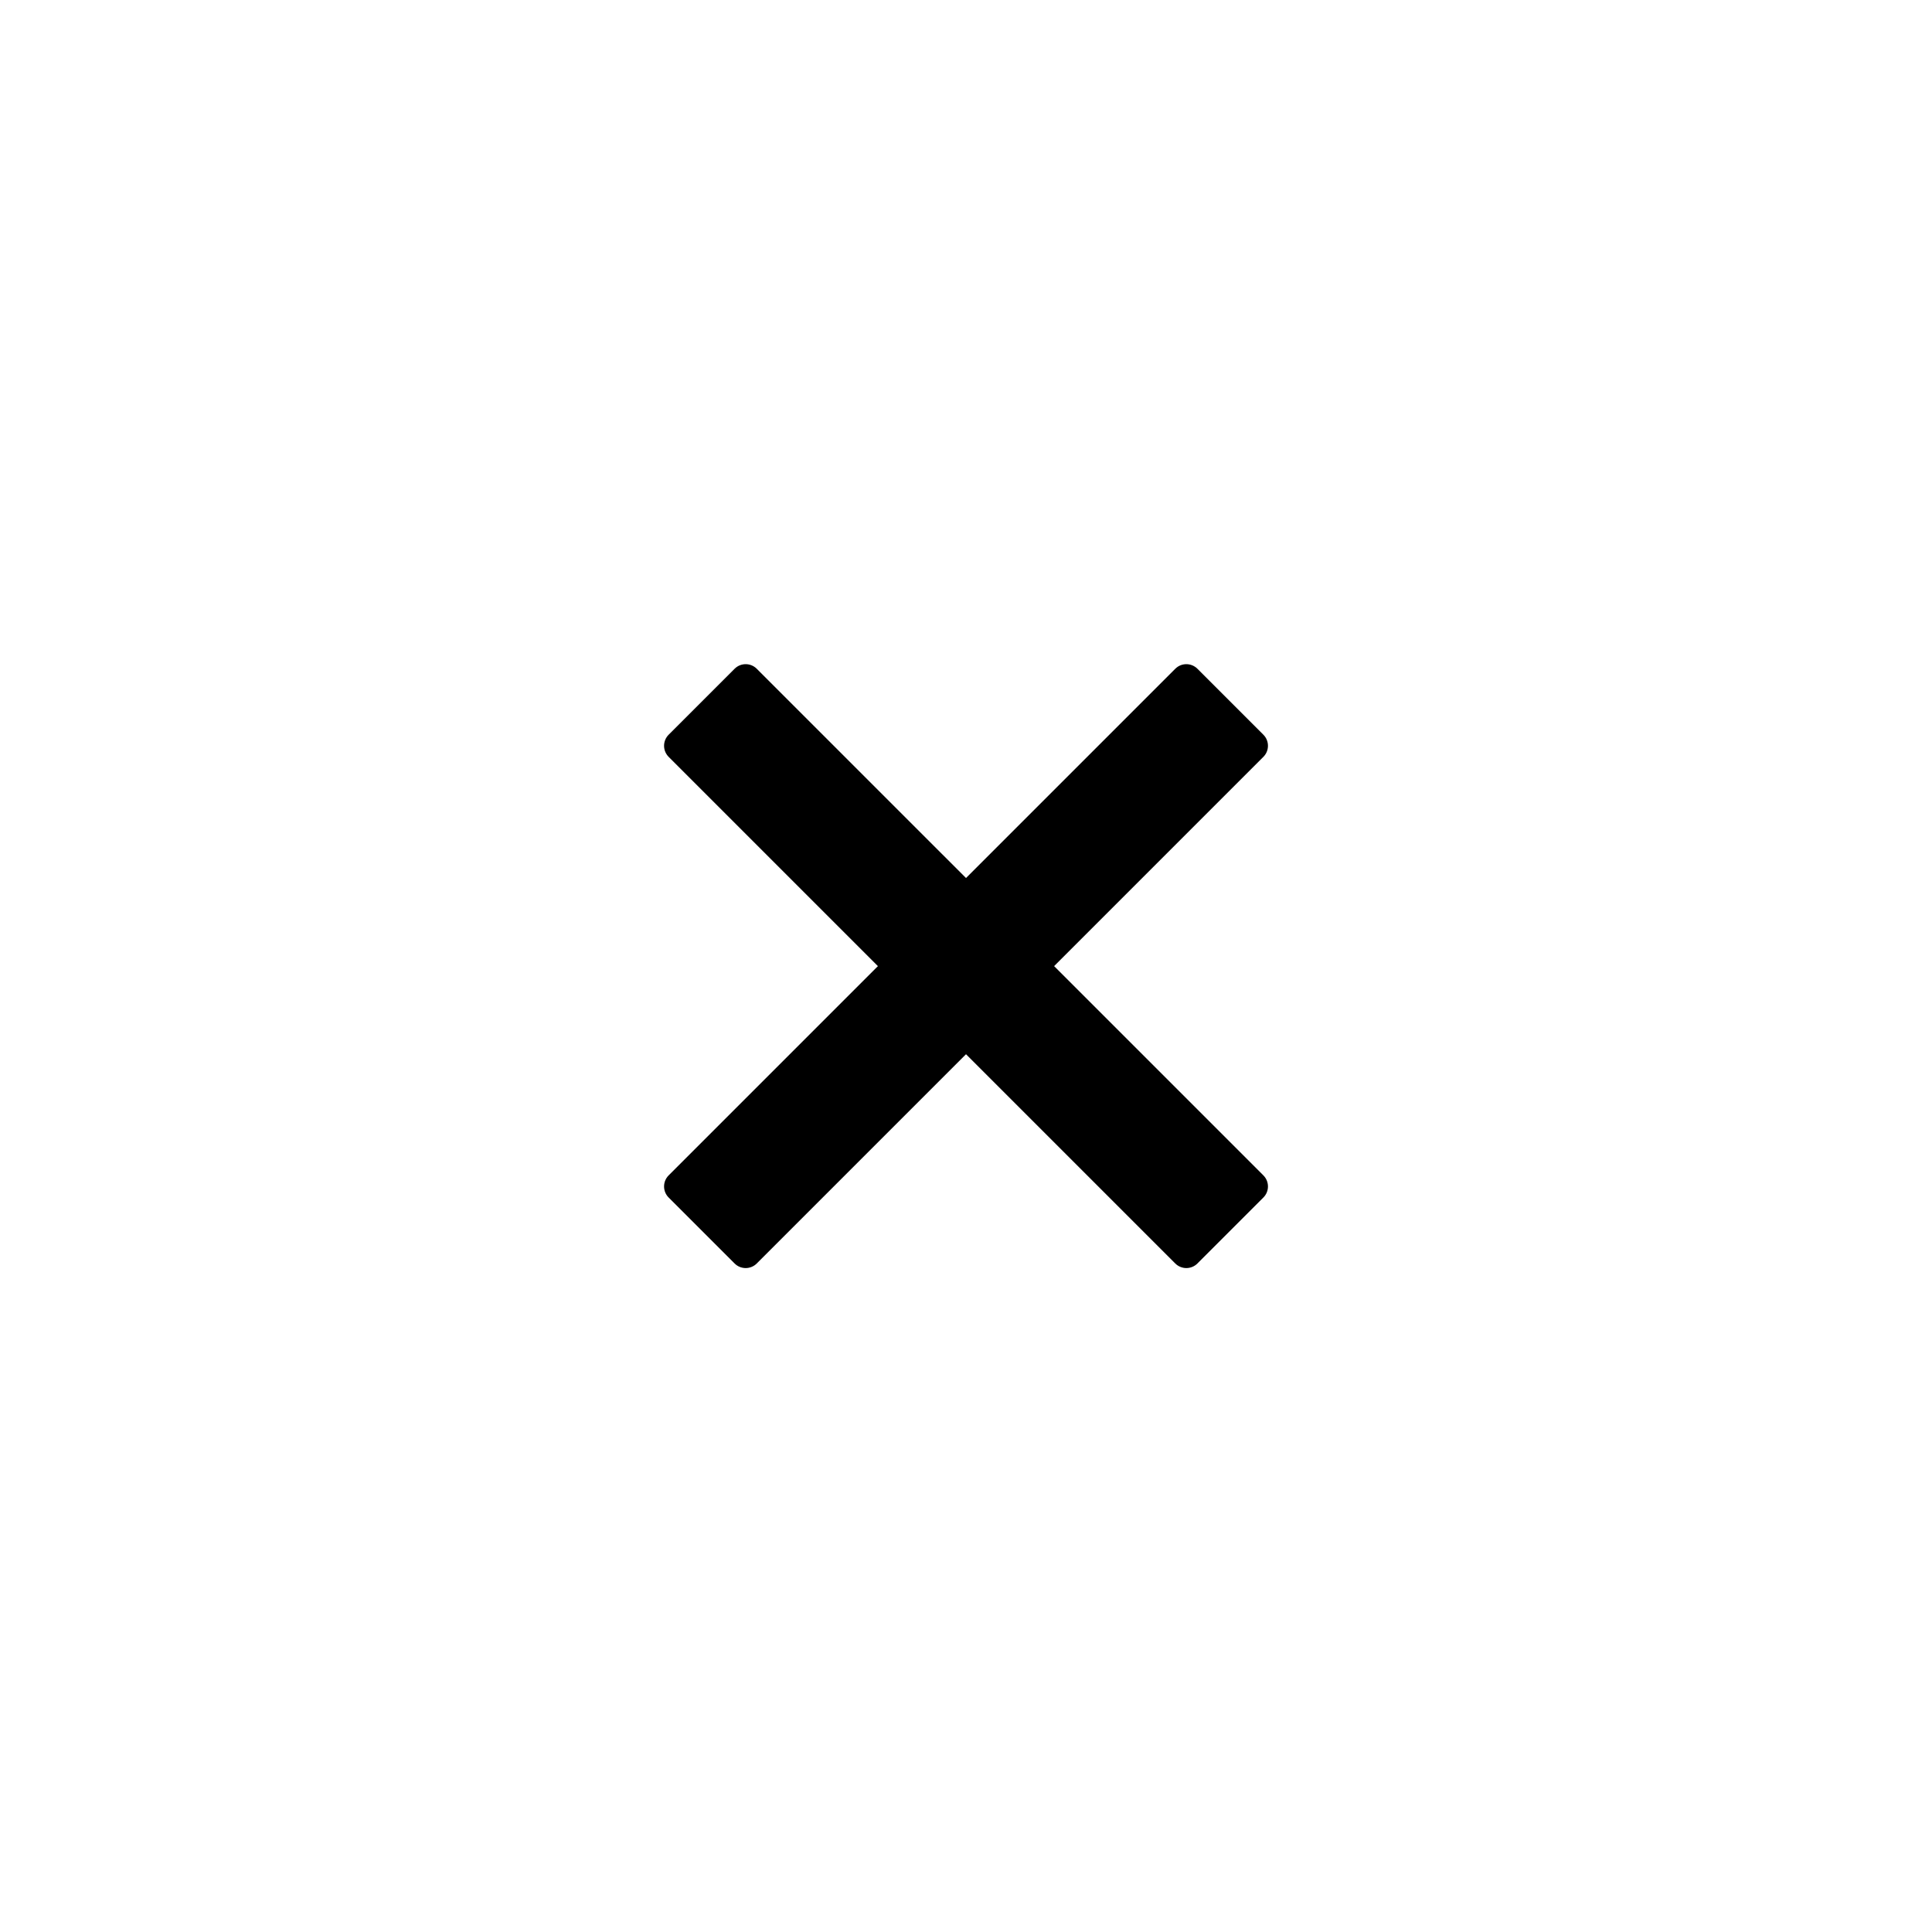
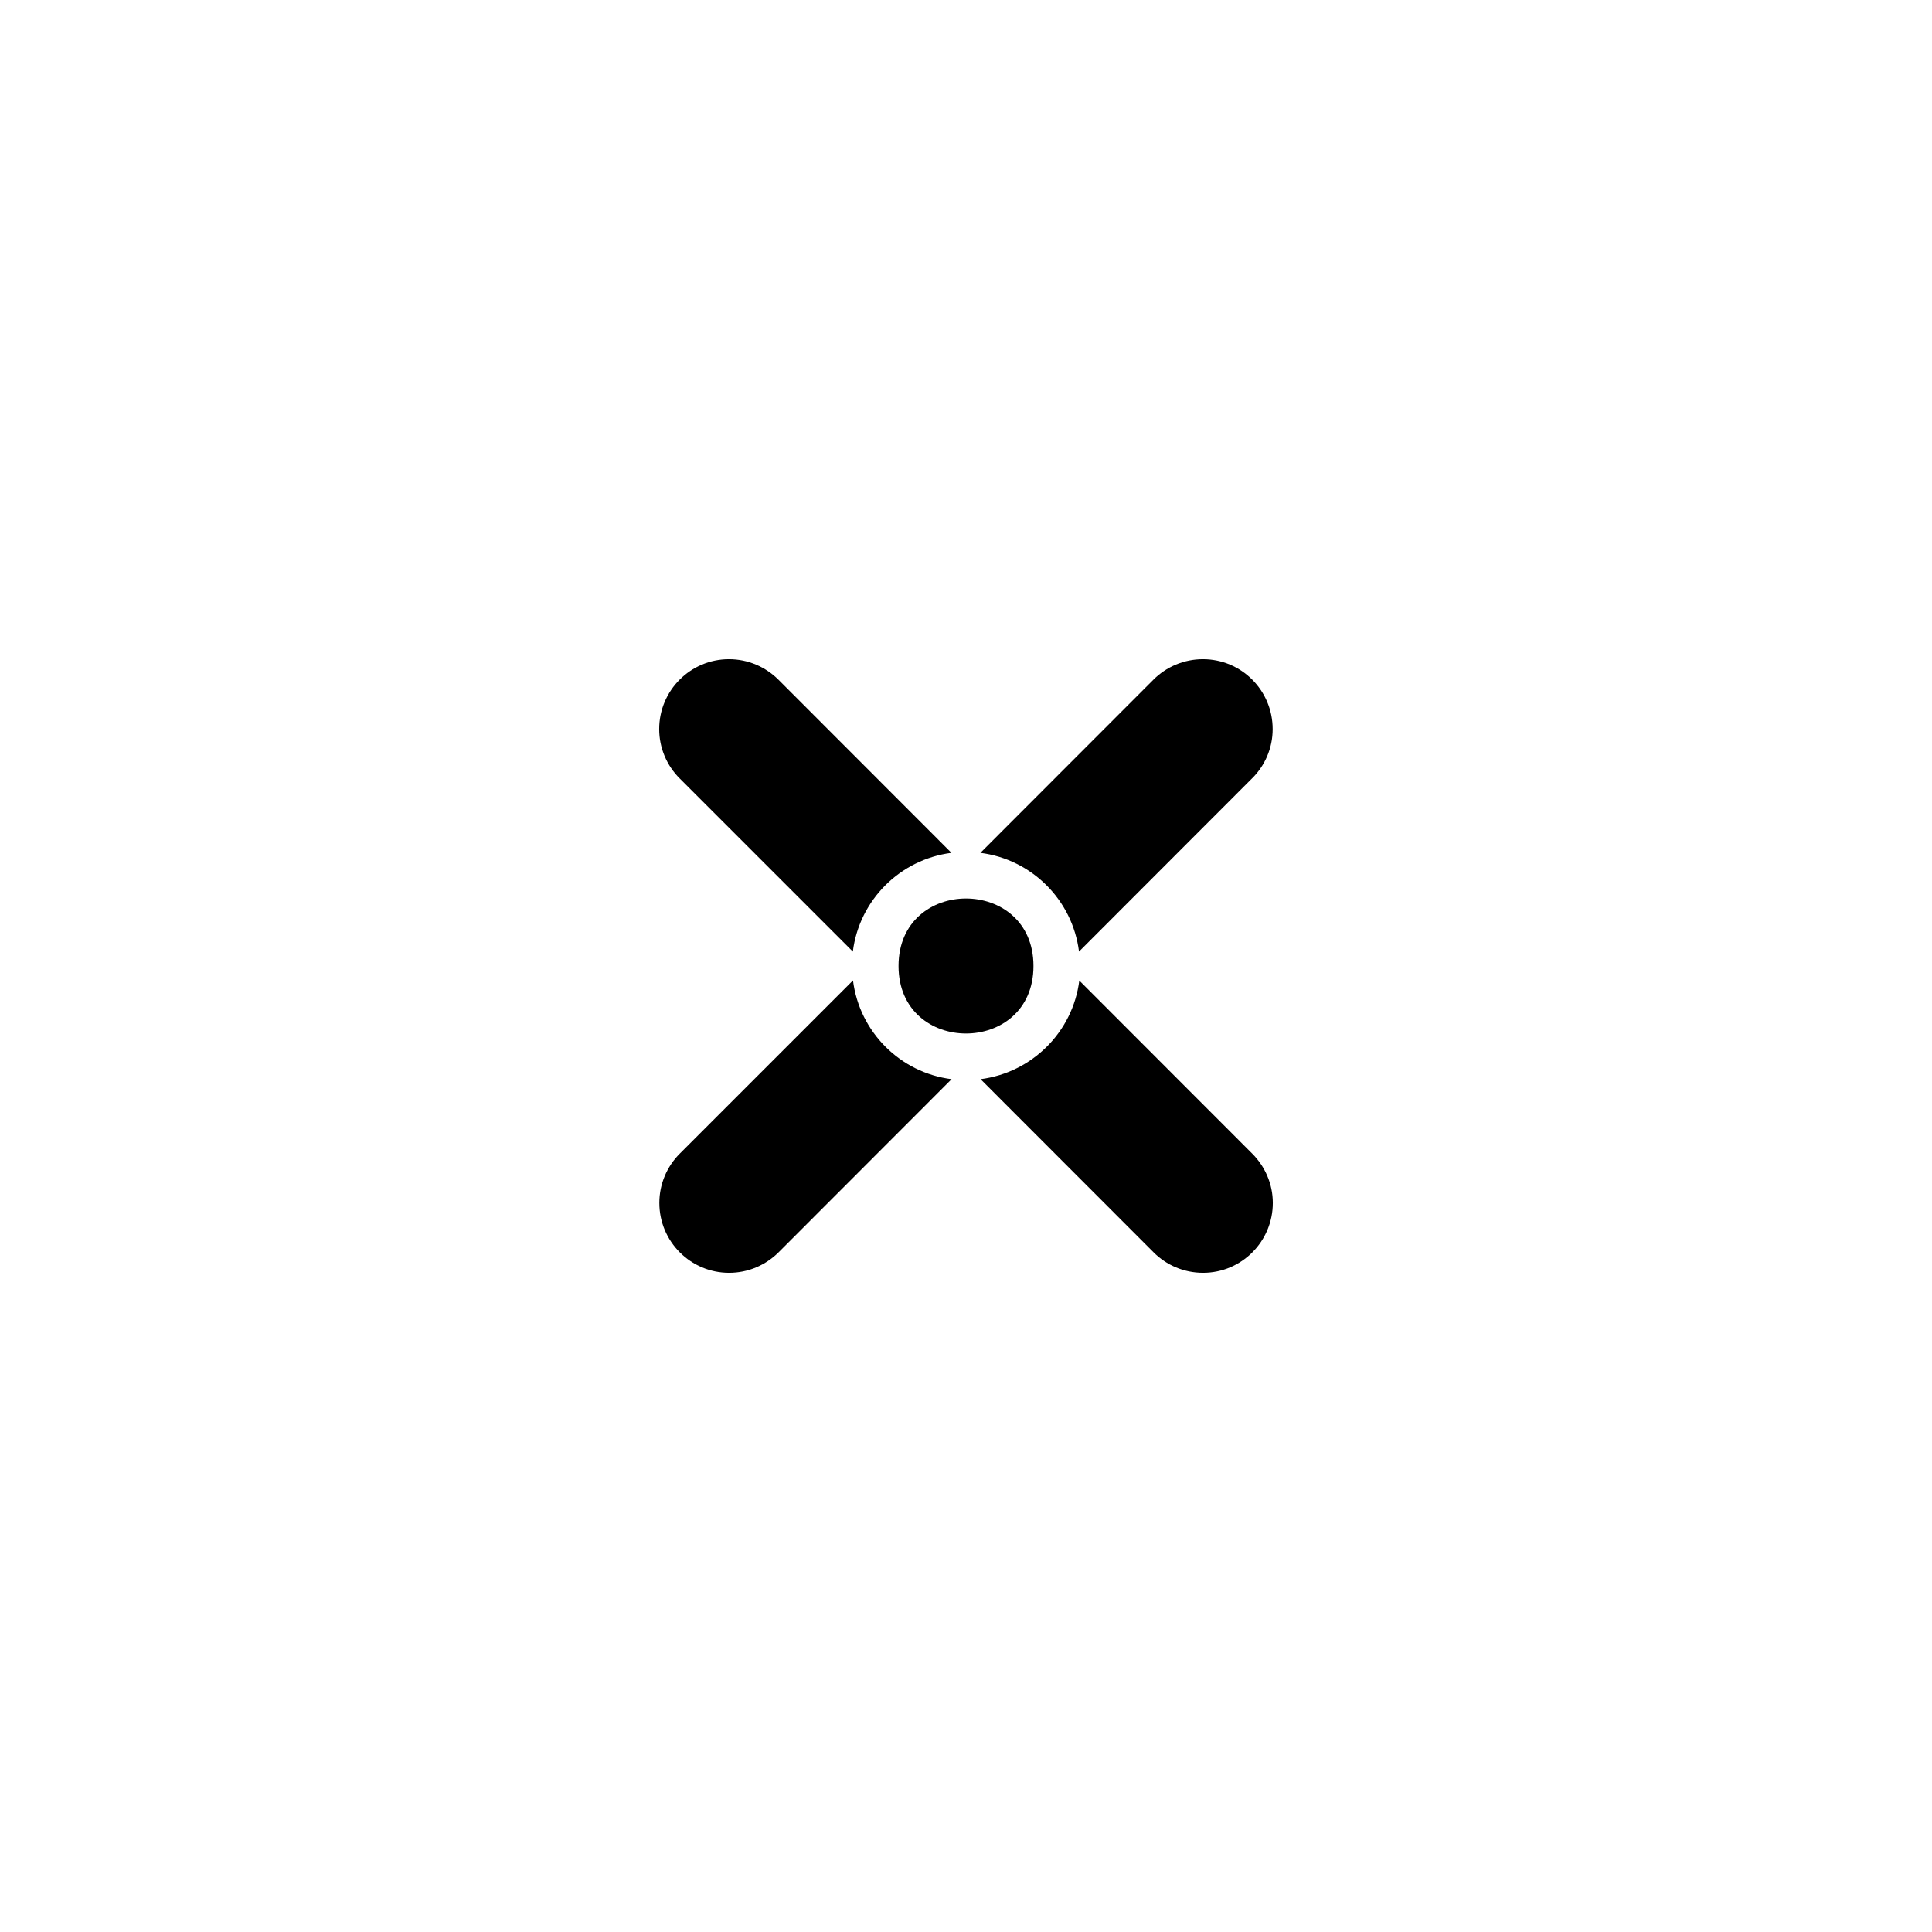
- <svg xmlns="http://www.w3.org/2000/svg" id="Layer_2" data-name="Layer 2" viewBox="0 0 81.41 81.41">
+ <svg xmlns="http://www.w3.org/2000/svg" id="Layer_2" data-name="Layer 2" viewBox="0 0 126 126">
  <defs>
    <style>
      .cls-1 {
        fill: #000000;
      }
    </style>
  </defs>
  <g id="Layer_1-2" data-name="Layer 1">
    <g>
-       <rect class="cls-1" x="38.08" y="24.95" width="5.25" height="31.51" rx=".66" ry=".66" transform="translate(-16.86 40.71) rotate(-45)" />
-       <g>
-         <rect class="cls-1" x="24.95" y="38.08" width="31.51" height="5.25" rx=".66" ry=".66" transform="translate(-16.86 40.71) rotate(-45)" />
-         <circle class="cls-1" cx="40.71" cy="40.71" r="2.63" />
-       </g>
+       <path class="cls-1" d="M62.06,70.38l-11.29,11.3c-.83.82-1.96,1.33-3.22,1.33-2.51,0-4.55-2.04-4.55-4.56,0-1.25.51-2.39,1.33-3.21l11.3-11.3c.42,3.36,3.08,6.02,6.43,6.44ZM50.76,44.32l11.29,11.3c-3.35.43-6.01,3.08-6.43,6.44l-11.3-11.3c-.82-.82-1.33-1.96-1.33-3.21,0-2.52,2.04-4.56,4.55-4.56,1.26,0,2.39.51,3.22,1.33ZM70.38,63.94l11.29,11.3c.82.82,1.34,1.96,1.34,3.21,0,2.52-2.04,4.56-4.55,4.56-1.26,0-2.4-.51-3.22-1.33l-11.29-11.3c3.36-.43,6.02-3.08,6.44-6.44ZM63.94,55.62l11.29-11.3c.82-.82,1.97-1.33,3.22-1.33,2.52,0,4.55,2.04,4.55,4.56,0,1.25-.51,2.39-1.34,3.21l-11.29,11.3c-.42-3.36-3.08-6.02-6.44-6.44Z" />
+       <path class="cls-1" d="M67.4,63c0,5.87-8.8,5.87-8.8,0s8.8-5.87,8.8,0Z" />
    </g>
  </g>
</svg>
